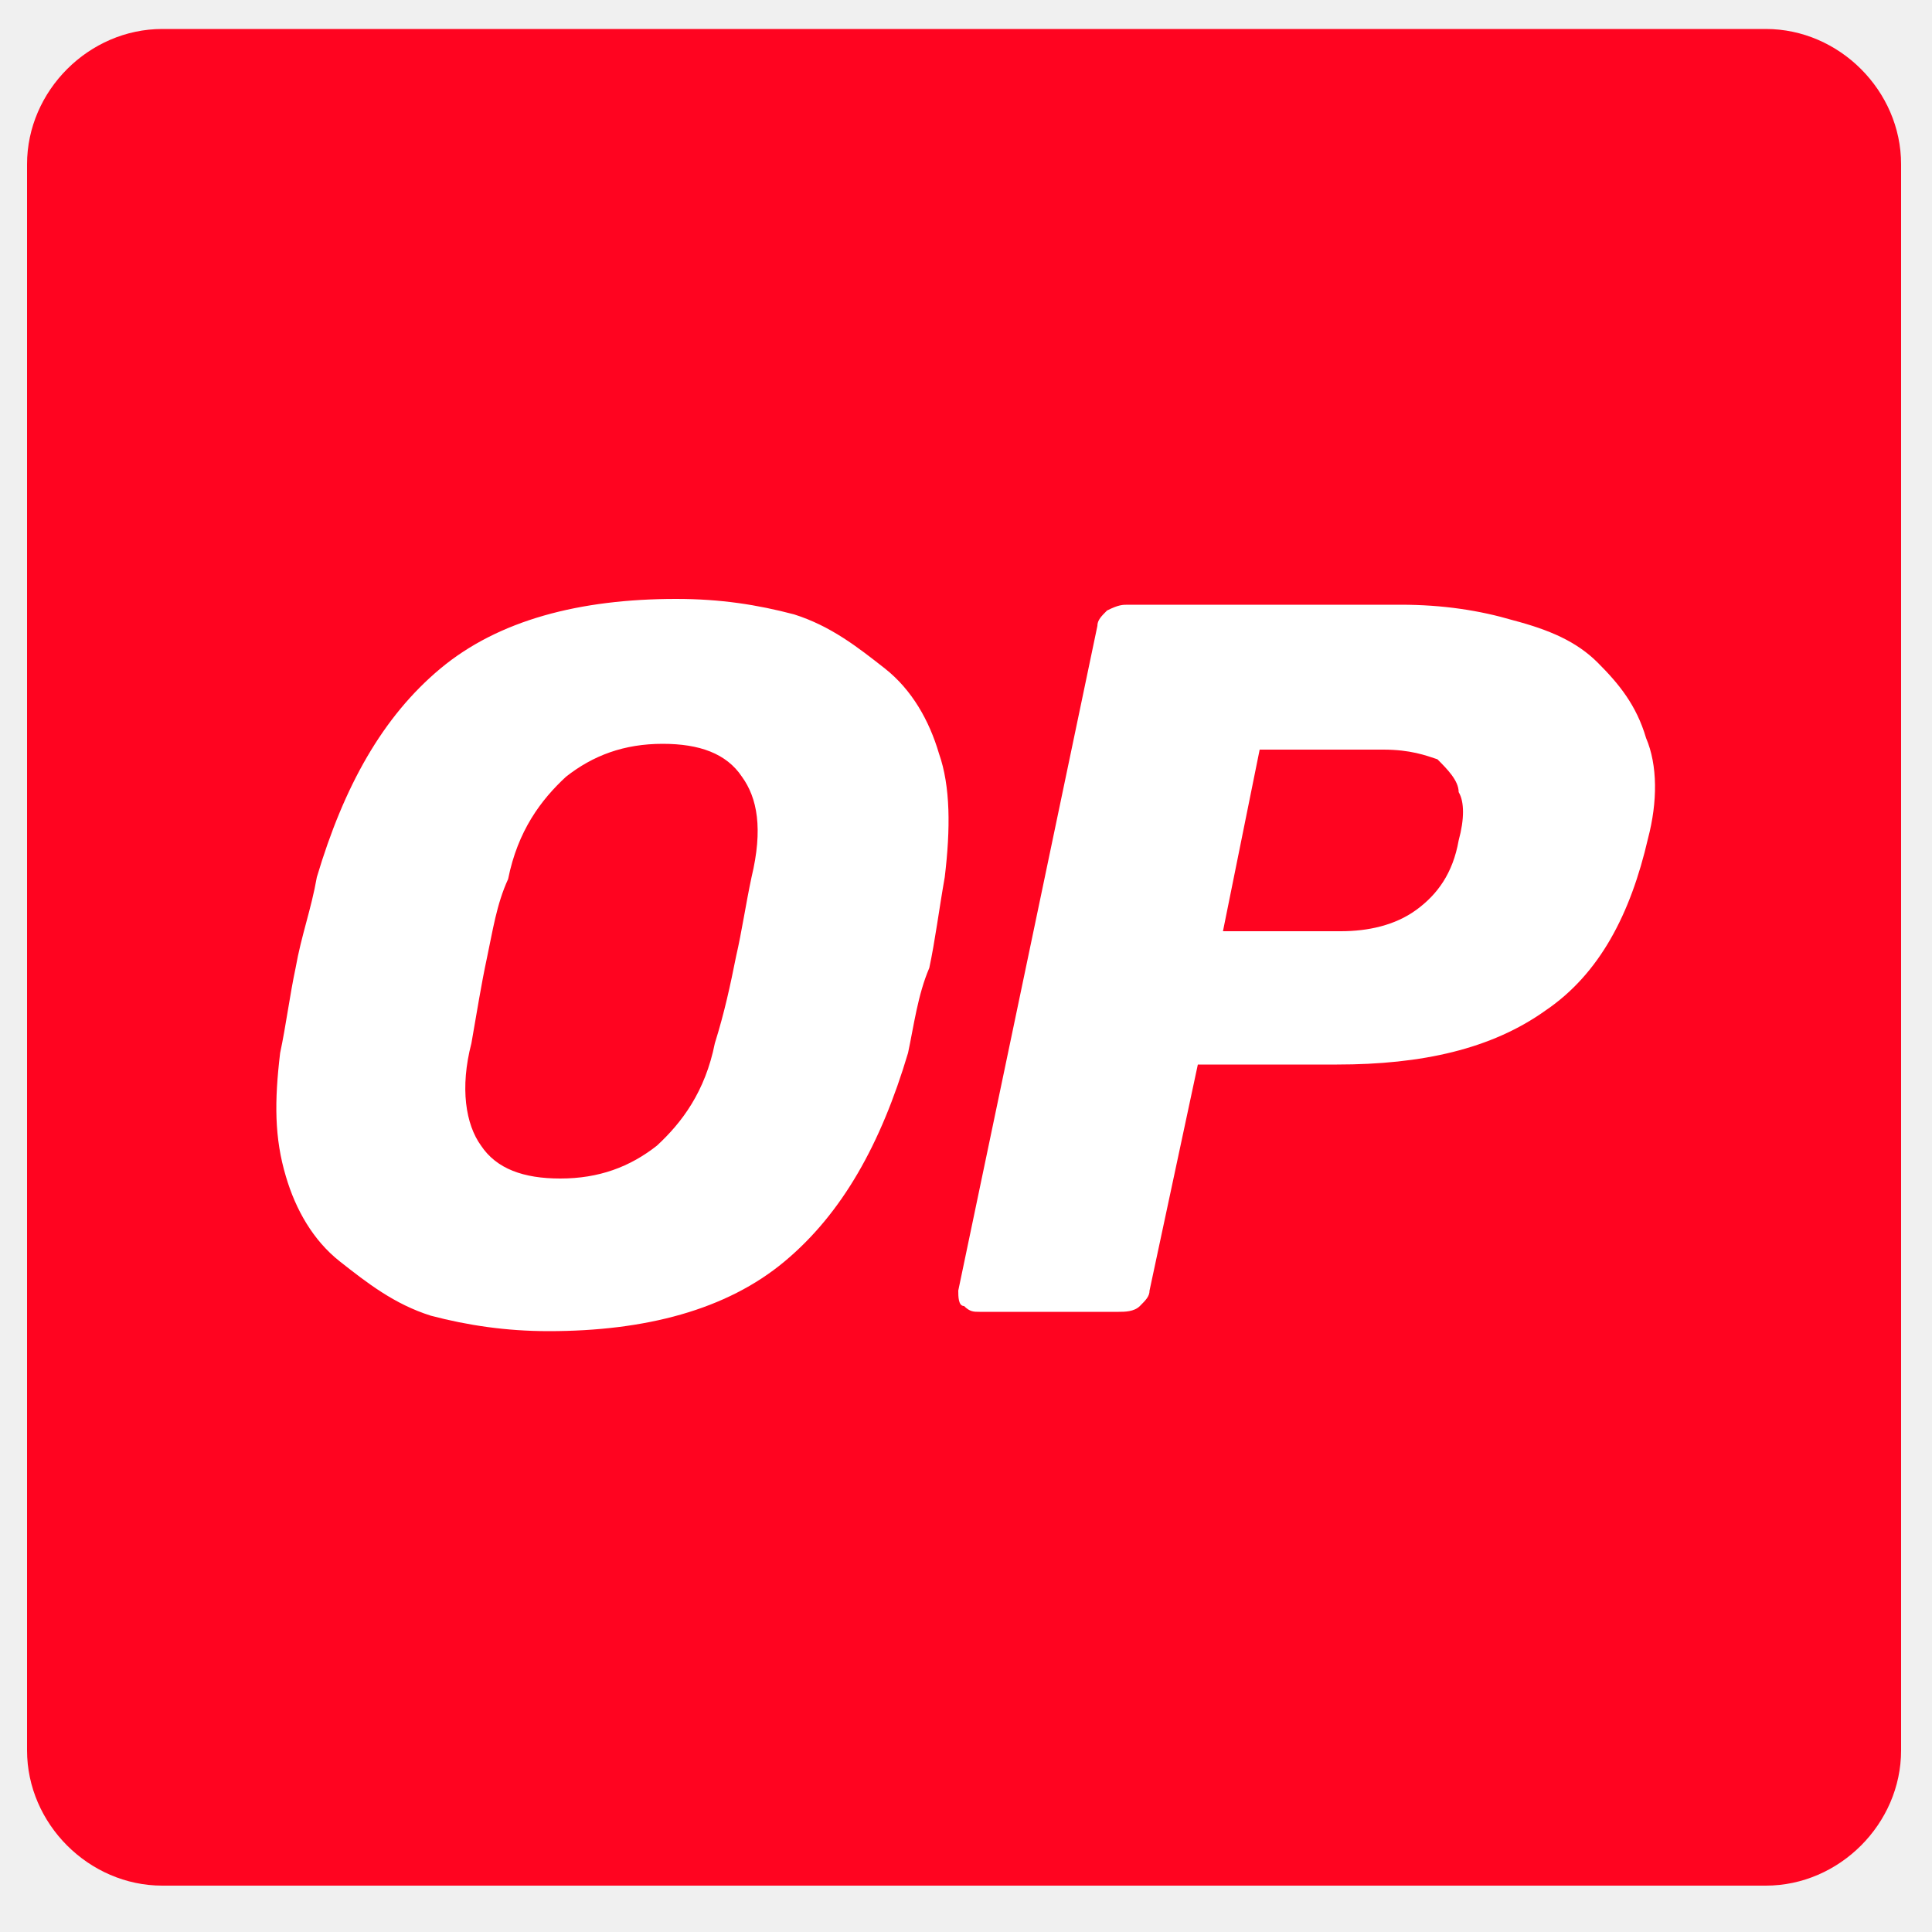
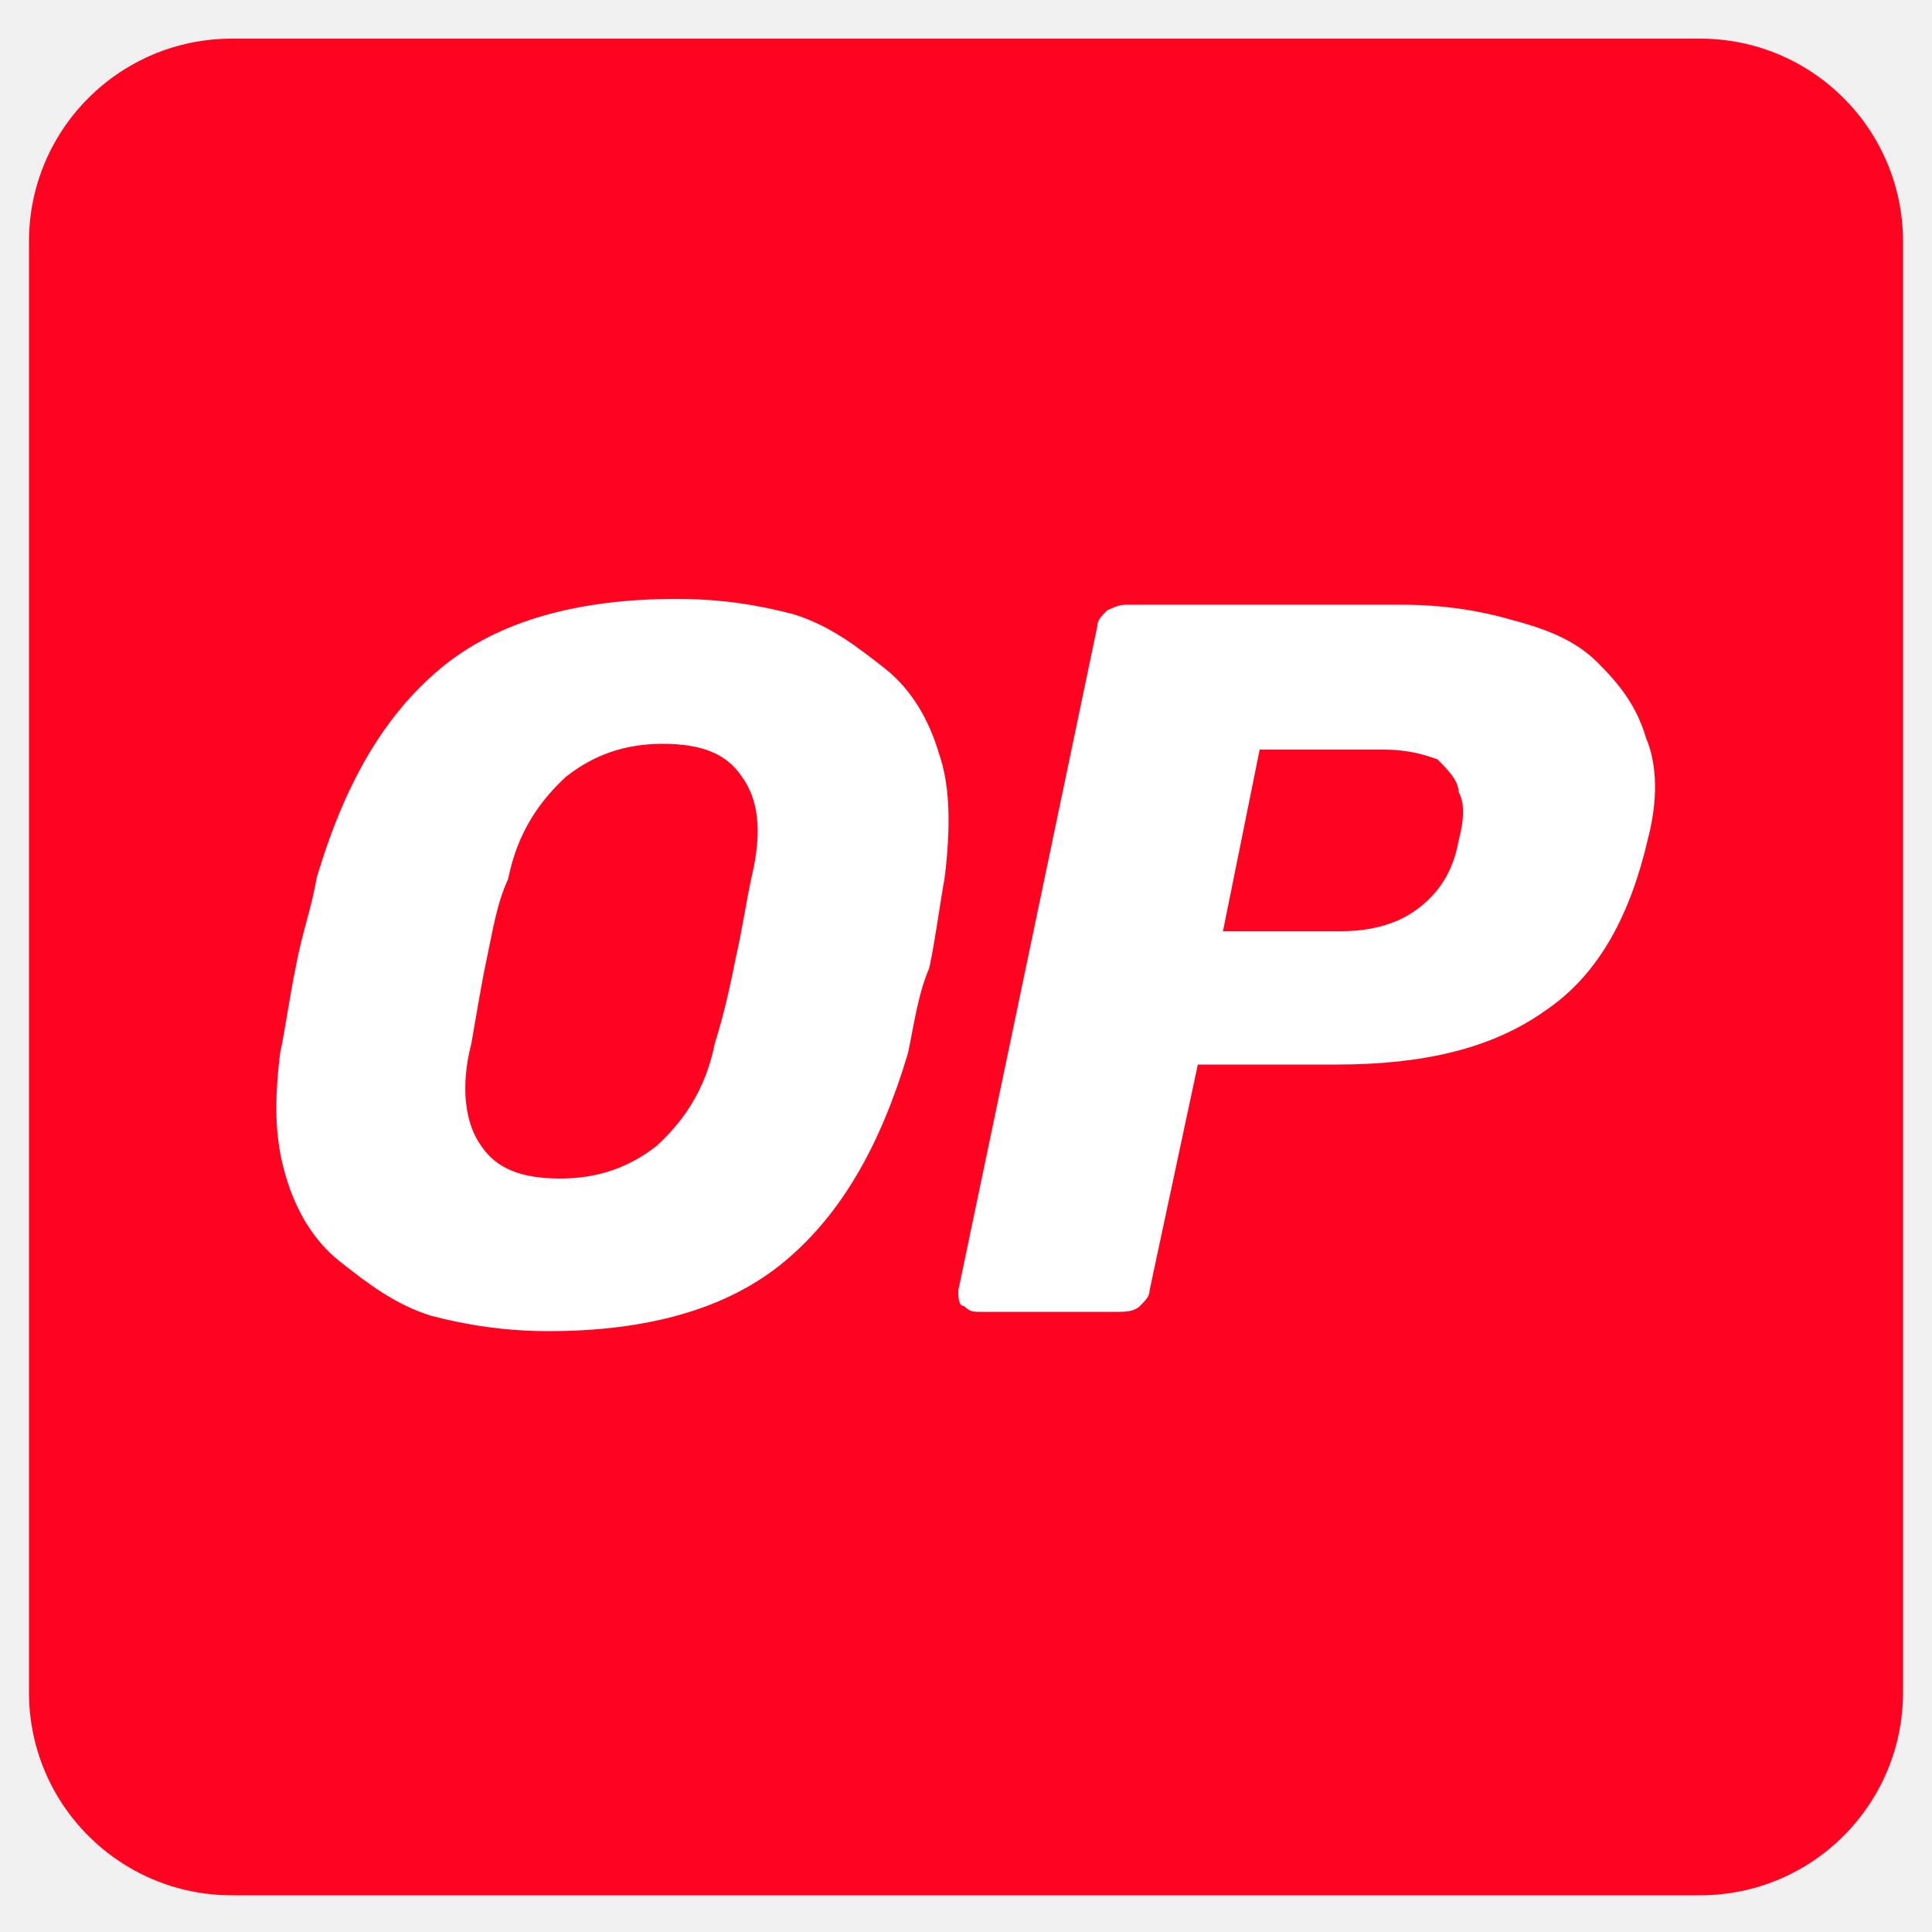
- <svg xmlns="http://www.w3.org/2000/svg" version="1.1" id="Layer_1" x="0px" y="0px" viewBox="0 0 100 100" style="enable-background:new 0 0 100 100;" xml:space="preserve">
-   <style type="text/css">
- 	.st0{fill:#FF0420;}
- 	.st1{fill-rule:evenodd;clip-rule:evenodd;fill:#FFFFFF;}
- </style>
-   <g>
-     <path class="st0" d="M98.4,90.6c0,3.8-3.2,7-7,7h-83c-3.8,0-7-3.2-7-7V8.5c0-3.8,3.2-7,7-7h83c3.8,0,7,3.2,7,7V90.6z" />
-   </g>
-   <path class="st1" d="M48.6,39c-0.5-1.7-1.4-3.3-2.8-4.4c-1.4-1.1-2.8-2.2-4.7-2.8C39.2,31.3,37.3,31,35,31c-5,0-9.2,1.1-12.2,3.6  s-5,6.1-6.4,10.8c-0.3,1.7-0.8,3-1.1,4.7c-0.3,1.4-0.5,3-0.8,4.4c-0.3,2.5-0.3,4.4,0.3,6.4c0.5,1.7,1.4,3.3,2.8,4.4s2.8,2.2,4.7,2.8  c1.9,0.5,3.9,0.8,6.1,0.8c5,0,9.2-1.1,12.2-3.6s5-6.1,6.4-10.8c0.3-1.4,0.5-3,1.1-4.4c0.3-1.4,0.5-3,0.8-4.7  C49.2,42.9,49.2,40.7,48.6,39L48.6,39z M38.9,45.4c-0.3,1.4-0.5,2.8-0.8,4.1C37.8,51,37.5,52.4,37,54c-0.5,2.5-1.7,4.1-3,5.3  c-1.4,1.1-3,1.7-5,1.7c-1.9,0-3.3-0.5-4.1-1.7c-0.8-1.1-1.1-3-0.5-5.3c0.3-1.7,0.5-3,0.8-4.4s0.5-2.8,1.1-4.1c0.5-2.5,1.7-4.1,3-5.3  c1.4-1.1,3-1.7,5-1.7c1.9,0,3.3,0.5,4.1,1.7C39.2,41.3,39.5,42.9,38.9,45.4z M85.2,38.2c-0.5-1.7-1.4-2.8-2.5-3.9s-2.5-1.7-4.4-2.2  c-1.7-0.5-3.6-0.8-5.8-0.8H58.4c-0.3,0-0.5,0-1.1,0.3c-0.3,0.3-0.5,0.5-0.5,0.8l-7.2,34.4c0,0.3,0,0.8,0.3,0.8  c0.3,0.3,0.5,0.3,0.8,0.3h7.2c0.3,0,0.8,0,1.1-0.3s0.5-0.5,0.5-0.8L62,55.1h7.2c4.4,0,8-0.8,10.8-2.8c2.8-1.9,4.4-5,5.3-8.9  C85.8,41.5,85.8,39.6,85.2,38.2L85.2,38.2z M75.5,43.5c-0.3,1.7-1.1,2.8-2.2,3.6s-2.5,1.1-3.9,1.1h-6.1l1.9-9.4h6.4  c1.4,0,2.2,0.3,2.8,0.5c0.5,0.5,1.1,1.1,1.1,1.7C75.8,41.5,75.8,42.4,75.5,43.5L75.5,43.5z" />
+ <svg xmlns="http://www.w3.org/2000/svg" id="Layer_1" data-name="Layer 1" version="1.1" viewBox="0 0 100 100">
+   <defs>
+     <style>
+       .cls-1 {
+         fill: #ff0420;
+       }
+ 
+       .cls-1, .cls-2 {
+         stroke-width: 0px;
+       }
+ 
+       .cls-2 {
+         fill: #fff;
+         fill-rule: evenodd;
+       }
+     </style>
+   </defs>
+   <rect class="cls-1" x="1.5" y="2" width="97" height="96.1" rx="10.5" ry="10.5" />
+   <path class="cls-2" d="M48.6,39c-.5-1.7-1.4-3.3-2.8-4.4-1.4-1.1-2.8-2.2-4.7-2.8-1.9-.5-3.8-.8-6.1-.8-5,0-9.2,1.1-12.2,3.6s-5,6.1-6.4,10.8c-.3,1.7-.8,3-1.1,4.7-.3,1.4-.5,3-.8,4.4-.3,2.5-.3,4.4.3,6.4.5,1.7,1.4,3.3,2.8,4.4s2.8,2.2,4.7,2.8c1.9.5,3.9.8,6.1.8,5,0,9.2-1.1,12.2-3.6s5-6.1,6.4-10.8c.3-1.4.5-3,1.1-4.4.3-1.4.5-3,.8-4.7.3-2.5.3-4.7-.3-6.4h0ZM38.9,45.4c-.3,1.4-.5,2.8-.8,4.1-.3,1.5-.6,2.9-1.1,4.5-.5,2.5-1.7,4.1-3,5.3-1.4,1.1-3,1.7-5,1.7s-3.3-.5-4.1-1.7c-.8-1.1-1.1-3-.5-5.3.3-1.7.5-3,.8-4.4s.5-2.8,1.1-4.1c.5-2.5,1.7-4.1,3-5.3,1.4-1.1,3-1.7,5-1.7s3.3.5,4.1,1.7c.8,1.1,1.1,2.7.5,5.2ZM85.2,38.2c-.5-1.7-1.4-2.8-2.5-3.9s-2.5-1.7-4.4-2.2c-1.7-.5-3.6-.8-5.8-.8h-14.1c-.3,0-.5,0-1.1.3-.3.3-.5.5-.5.8l-7.2,34.4c0,.3,0,.8.3.8.3.3.5.3.8.3h7.2c.3,0,.8,0,1.1-.3s.5-.5.5-.8l2.5-11.7h7.2c4.4,0,8-.8,10.8-2.8,2.8-1.9,4.4-5,5.3-8.9.5-1.9.5-3.8-.1-5.2h0ZM75.5,43.5c-.3,1.7-1.1,2.8-2.2,3.6s-2.5,1.1-3.9,1.1h-6.1l1.9-9.4h6.4c1.4,0,2.2.3,2.8.5.5.5,1.1,1.1,1.1,1.7.3.5.3,1.4,0,2.5h0Z" />
</svg>
